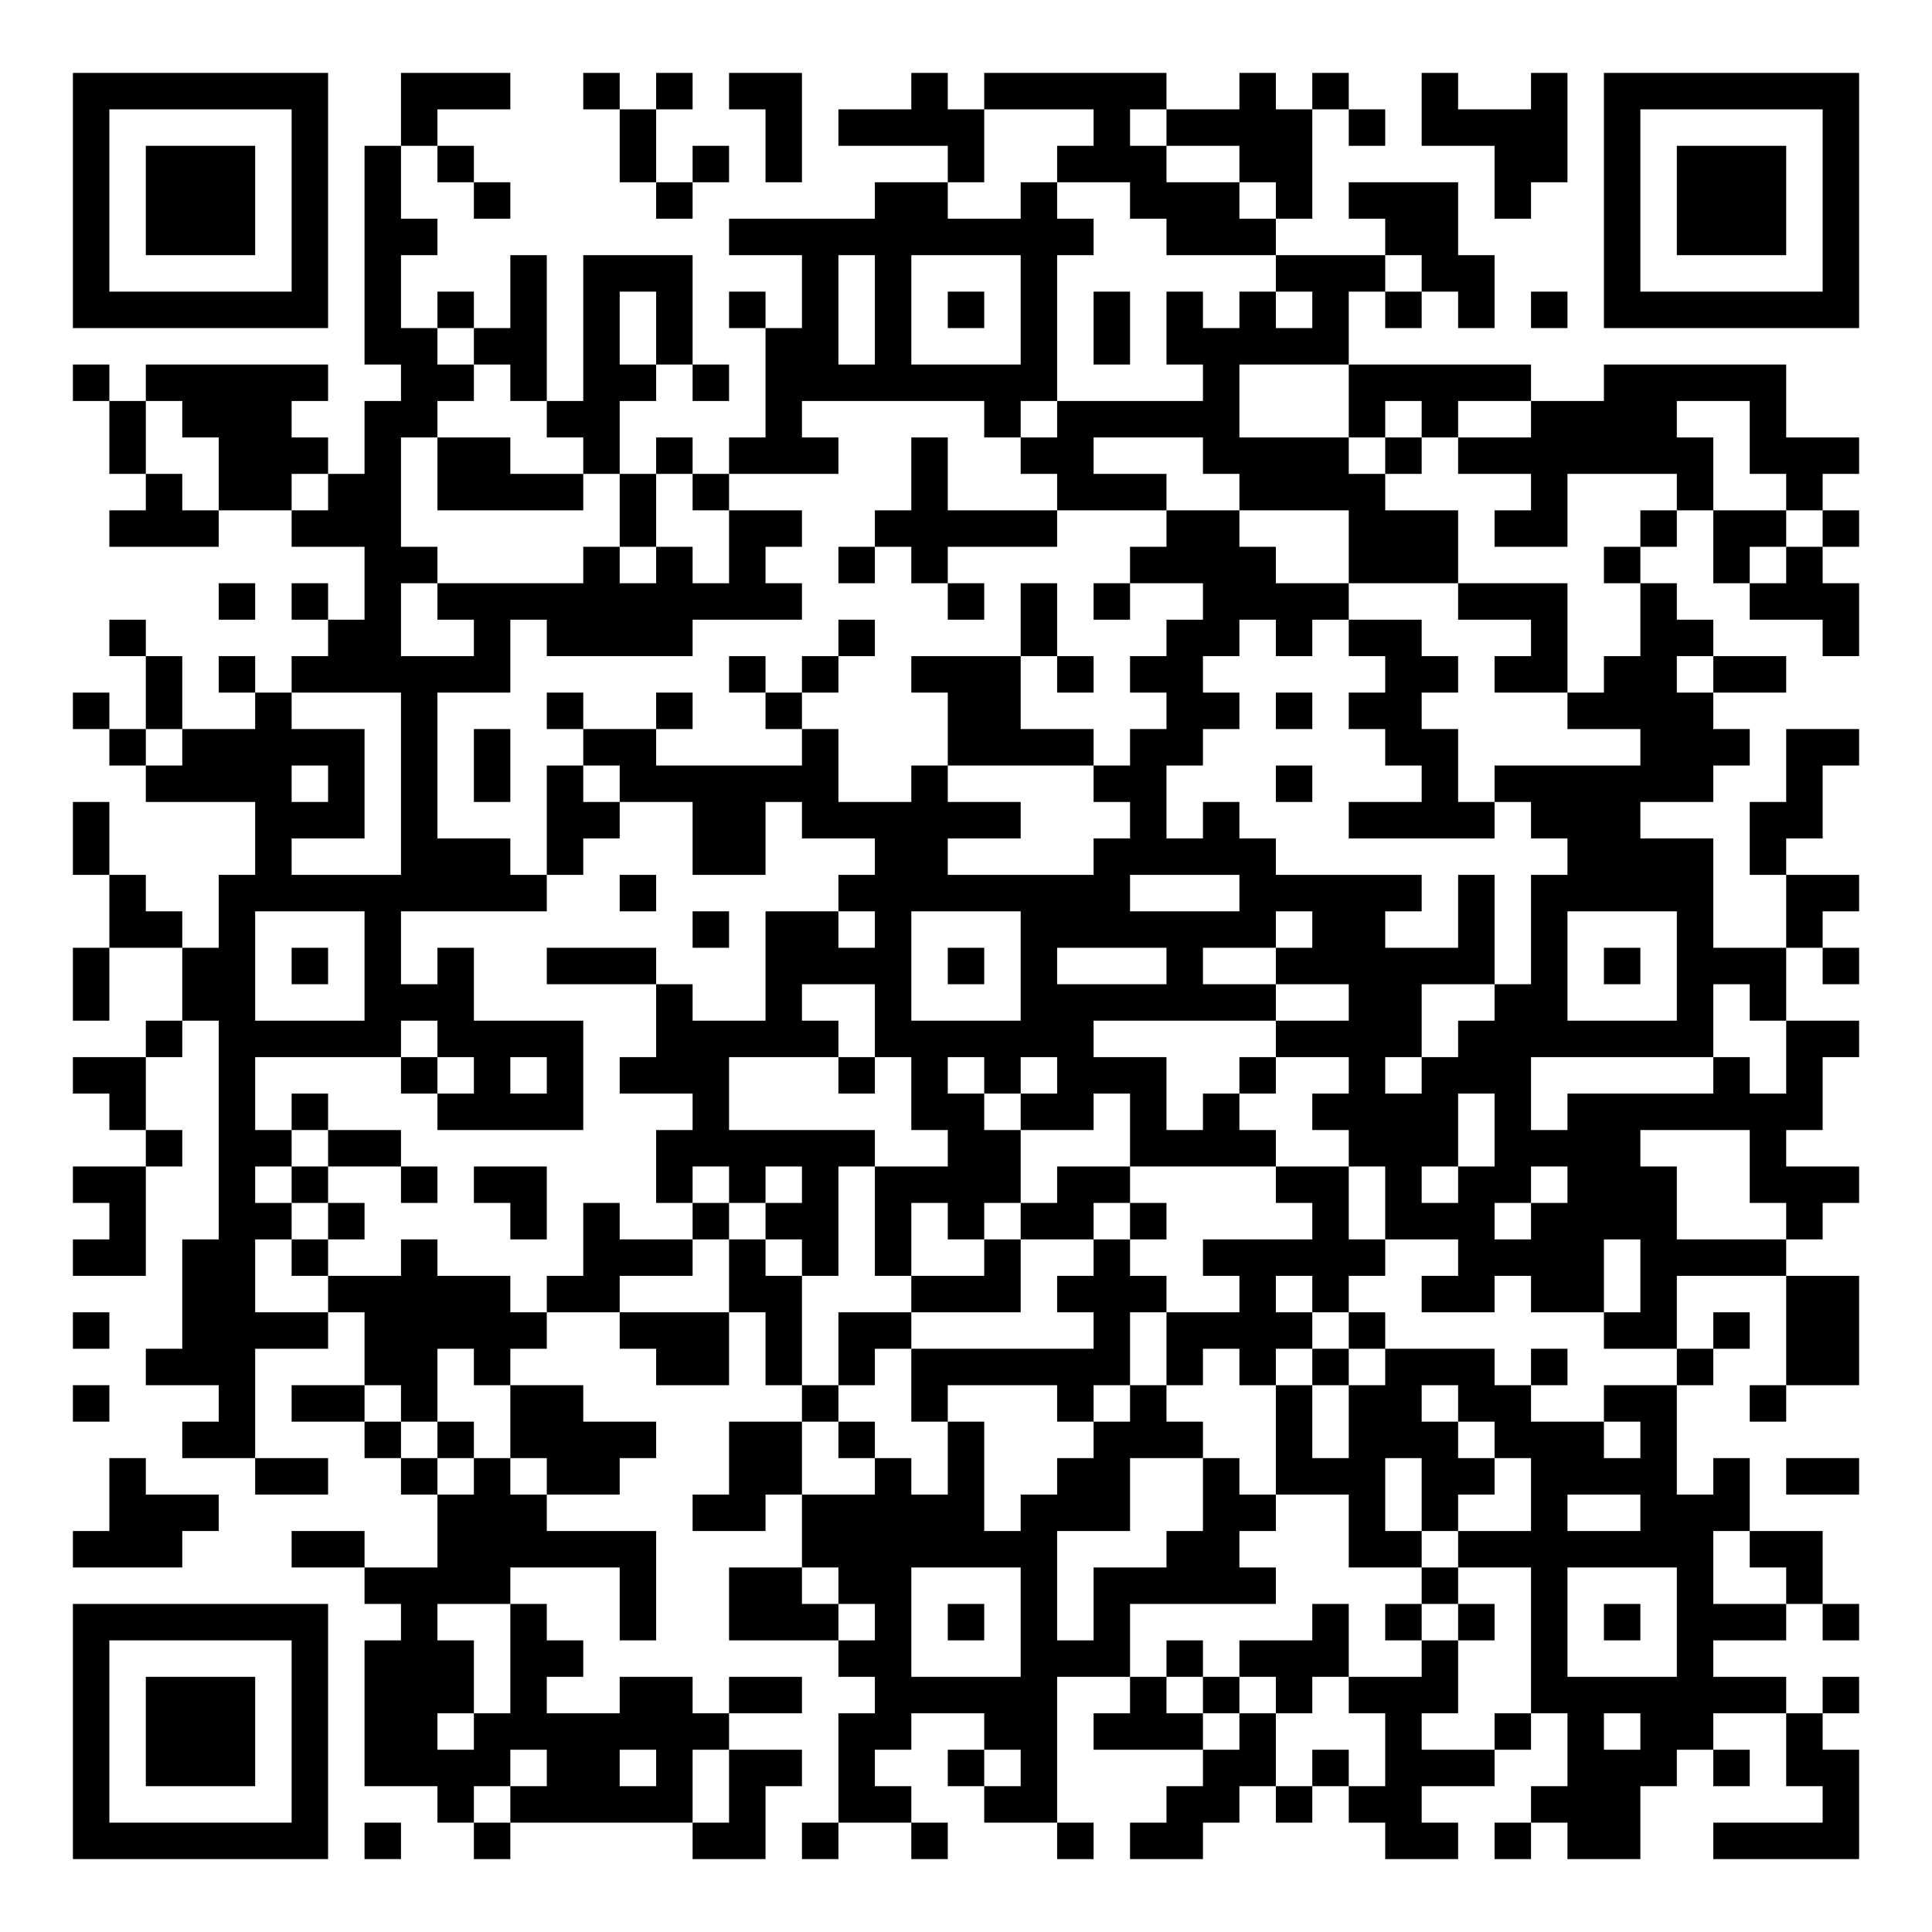
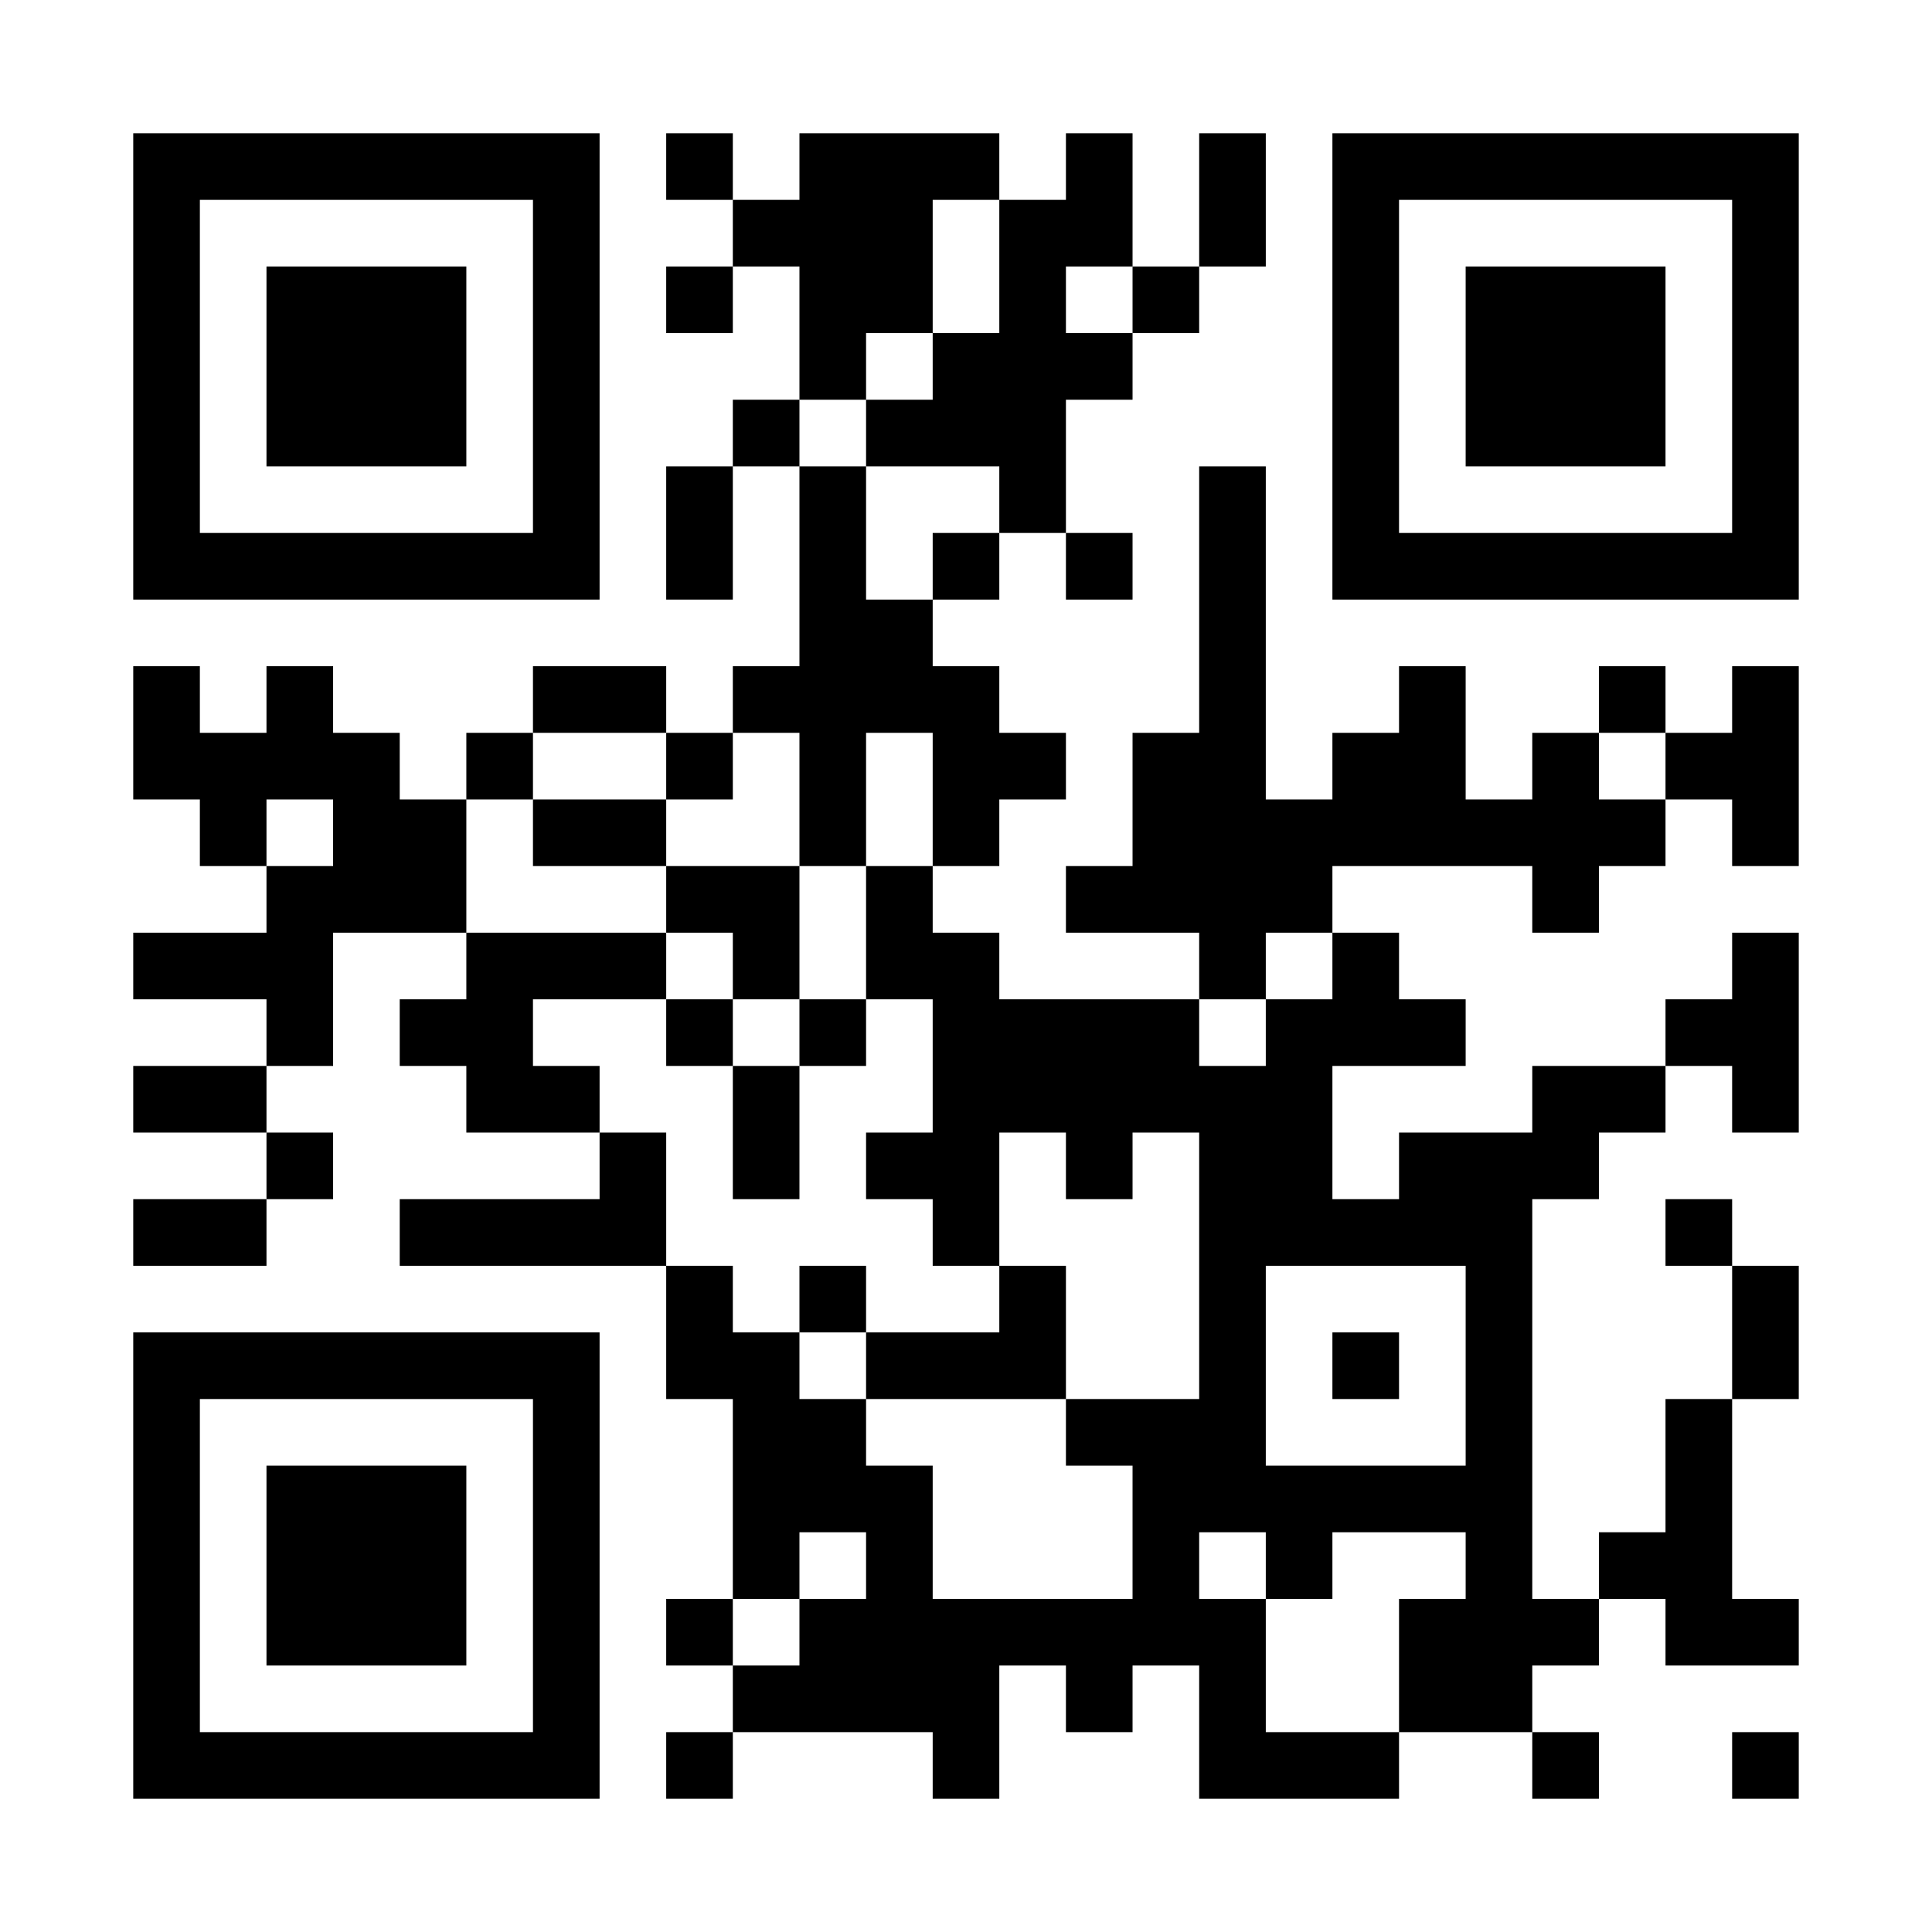
- <svg xmlns="http://www.w3.org/2000/svg" width="53mm" height="53mm" version="1.1" viewBox="0 0 53 53">
+ <svg xmlns="http://www.w3.org/2000/svg" width="29mm" height="29mm" version="1.1" viewBox="0 0 29 29">
  <rect fill="white" x="0" y="0" width="100%" height="100%" />
-   <path d="M2,2H3V3H2zM3,2H4V3H3zM4,2H5V3H4zM5,2H6V3H5zM6,2H7V3H6zM7,2H8V3H7zM8,2H9V3H8zM11,2H12V3H11zM12,2H13V3H12zM13,2H14V3H13zM16,2H17V3H16zM18,2H19V3H18zM20,2H21V3H20zM21,2H22V3H21zM25,2H26V3H25zM27,2H28V3H27zM28,2H29V3H28zM29,2H30V3H29zM30,2H31V3H30zM31,2H32V3H31zM34,2H35V3H34zM36,2H37V3H36zM39,2H40V3H39zM42,2H43V3H42zM44,2H45V3H44zM45,2H46V3H45zM46,2H47V3H46zM47,2H48V3H47zM48,2H49V3H48zM49,2H50V3H49zM50,2H51V3H50zM2,3H3V4H2zM8,3H9V4H8zM11,3H12V4H11zM17,3H18V4H17zM21,3H22V4H21zM23,3H24V4H23zM24,3H25V4H24zM25,3H26V4H25zM26,3H27V4H26zM30,3H31V4H30zM32,3H33V4H32zM33,3H34V4H33zM34,3H35V4H34zM35,3H36V4H35zM37,3H38V4H37zM39,3H40V4H39zM40,3H41V4H40zM41,3H42V4H41zM42,3H43V4H42zM44,3H45V4H44zM50,3H51V4H50zM2,4H3V5H2zM4,4H5V5H4zM5,4H6V5H5zM6,4H7V5H6zM8,4H9V5H8zM10,4H11V5H10zM12,4H13V5H12zM17,4H18V5H17zM19,4H20V5H19zM21,4H22V5H21zM26,4H27V5H26zM29,4H30V5H29zM30,4H31V5H30zM31,4H32V5H31zM34,4H35V5H34zM35,4H36V5H35zM41,4H42V5H41zM42,4H43V5H42zM44,4H45V5H44zM46,4H47V5H46zM47,4H48V5H47zM48,4H49V5H48zM50,4H51V5H50zM2,5H3V6H2zM4,5H5V6H4zM5,5H6V6H5zM6,5H7V6H6zM8,5H9V6H8zM10,5H11V6H10zM13,5H14V6H13zM18,5H19V6H18zM24,5H25V6H24zM25,5H26V6H25zM28,5H29V6H28zM31,5H32V6H31zM32,5H33V6H32zM33,5H34V6H33zM35,5H36V6H35zM37,5H38V6H37zM38,5H39V6H38zM39,5H40V6H39zM41,5H42V6H41zM44,5H45V6H44zM46,5H47V6H46zM47,5H48V6H47zM48,5H49V6H48zM50,5H51V6H50zM2,6H3V7H2zM4,6H5V7H4zM5,6H6V7H5zM6,6H7V7H6zM8,6H9V7H8zM10,6H11V7H10zM11,6H12V7H11zM20,6H21V7H20zM21,6H22V7H21zM22,6H23V7H22zM23,6H24V7H23zM24,6H25V7H24zM25,6H26V7H25zM26,6H27V7H26zM27,6H28V7H27zM28,6H29V7H28zM29,6H30V7H29zM32,6H33V7H32zM33,6H34V7H33zM34,6H35V7H34zM38,6H39V7H38zM39,6H40V7H39zM44,6H45V7H44zM46,6H47V7H46zM47,6H48V7H47zM48,6H49V7H48zM50,6H51V7H50zM2,7H3V8H2zM8,7H9V8H8zM10,7H11V8H10zM14,7H15V8H14zM16,7H17V8H16zM17,7H18V8H17zM18,7H19V8H18zM22,7H23V8H22zM24,7H25V8H24zM28,7H29V8H28zM35,7H36V8H35zM36,7H37V8H36zM37,7H38V8H37zM39,7H40V8H39zM40,7H41V8H40zM44,7H45V8H44zM50,7H51V8H50zM2,8H3V9H2zM3,8H4V9H3zM4,8H5V9H4zM5,8H6V9H5zM6,8H7V9H6zM7,8H8V9H7zM8,8H9V9H8zM10,8H11V9H10zM12,8H13V9H12zM14,8H15V9H14zM16,8H17V9H16zM18,8H19V9H18zM20,8H21V9H20zM22,8H23V9H22zM24,8H25V9H24zM26,8H27V9H26zM28,8H29V9H28zM30,8H31V9H30zM32,8H33V9H32zM34,8H35V9H34zM36,8H37V9H36zM38,8H39V9H38zM40,8H41V9H40zM42,8H43V9H42zM44,8H45V9H44zM45,8H46V9H45zM46,8H47V9H46zM47,8H48V9H47zM48,8H49V9H48zM49,8H50V9H49zM50,8H51V9H50zM10,9H11V10H10zM11,9H12V10H11zM13,9H14V10H13zM14,9H15V10H14zM16,9H17V10H16zM18,9H19V10H18zM21,9H22V10H21zM22,9H23V10H22zM24,9H25V10H24zM28,9H29V10H28zM30,9H31V10H30zM32,9H33V10H32zM33,9H34V10H33zM34,9H35V10H34zM35,9H36V10H35zM36,9H37V10H36zM2,10H3V11H2zM4,10H5V11H4zM5,10H6V11H5zM6,10H7V11H6zM7,10H8V11H7zM8,10H9V11H8zM11,10H12V11H11zM12,10H13V11H12zM14,10H15V11H14zM16,10H17V11H16zM17,10H18V11H17zM19,10H20V11H19zM21,10H22V11H21zM22,10H23V11H22zM23,10H24V11H23zM24,10H25V11H24zM25,10H26V11H25zM26,10H27V11H26zM27,10H28V11H27zM28,10H29V11H28zM33,10H34V11H33zM37,10H38V11H37zM38,10H39V11H38zM39,10H40V11H39zM40,10H41V11H40zM41,10H42V11H41zM44,10H45V11H44zM45,10H46V11H45zM46,10H47V11H46zM47,10H48V11H47zM48,10H49V11H48zM3,11H4V12H3zM5,11H6V12H5zM6,11H7V12H6zM7,11H8V12H7zM10,11H11V12H10zM11,11H12V12H11zM15,11H16V12H15zM16,11H17V12H16zM21,11H22V12H21zM27,11H28V12H27zM29,11H30V12H29zM30,11H31V12H30zM31,11H32V12H31zM32,11H33V12H32zM33,11H34V12H33zM37,11H38V12H37zM39,11H40V12H39zM42,11H43V12H42zM43,11H44V12H43zM44,11H45V12H44zM45,11H46V12H45zM48,11H49V12H48zM3,12H4V13H3zM6,12H7V13H6zM7,12H8V13H7zM8,12H9V13H8zM10,12H11V13H10zM12,12H13V13H12zM13,12H14V13H13zM16,12H17V13H16zM18,12H19V13H18zM20,12H21V13H20zM21,12H22V13H21zM22,12H23V13H22zM25,12H26V13H25zM28,12H29V13H28zM29,12H30V13H29zM33,12H34V13H33zM34,12H35V13H34zM35,12H36V13H35zM36,12H37V13H36zM38,12H39V13H38zM40,12H41V13H40zM41,12H42V13H41zM42,12H43V13H42zM43,12H44V13H43zM44,12H45V13H44zM45,12H46V13H45zM46,12H47V13H46zM48,12H49V13H48zM49,12H50V13H49zM50,12H51V13H50zM4,13H5V14H4zM6,13H7V14H6zM7,13H8V14H7zM9,13H10V14H9zM10,13H11V14H10zM12,13H13V14H12zM13,13H14V14H13zM14,13H15V14H14zM15,13H16V14H15zM17,13H18V14H17zM19,13H20V14H19zM25,13H26V14H25zM29,13H30V14H29zM30,13H31V14H30zM31,13H32V14H31zM34,13H35V14H34zM35,13H36V14H35zM36,13H37V14H36zM37,13H38V14H37zM42,13H43V14H42zM46,13H47V14H46zM49,13H50V14H49zM3,14H4V15H3zM4,14H5V15H4zM5,14H6V15H5zM8,14H9V15H8zM9,14H10V15H9zM10,14H11V15H10zM17,14H18V15H17zM20,14H21V15H20zM21,14H22V15H21zM24,14H25V15H24zM25,14H26V15H25zM26,14H27V15H26zM27,14H28V15H27zM28,14H29V15H28zM32,14H33V15H32zM33,14H34V15H33zM37,14H38V15H37zM38,14H39V15H38zM39,14H40V15H39zM41,14H42V15H41zM42,14H43V15H42zM45,14H46V15H45zM47,14H48V15H47zM48,14H49V15H48zM50,14H51V15H50zM10,15H11V16H10zM11,15H12V16H11zM16,15H17V16H16zM18,15H19V16H18zM20,15H21V16H20zM23,15H24V16H23zM25,15H26V16H25zM31,15H32V16H31zM32,15H33V16H32zM33,15H34V16H33zM34,15H35V16H34zM37,15H38V16H37zM38,15H39V16H38zM39,15H40V16H39zM44,15H45V16H44zM47,15H48V16H47zM49,15H50V16H49zM6,16H7V17H6zM8,16H9V17H8zM10,16H11V17H10zM12,16H13V17H12zM13,16H14V17H13zM14,16H15V17H14zM15,16H16V17H15zM16,16H17V17H16zM17,16H18V17H17zM18,16H19V17H18zM19,16H20V17H19zM20,16H21V17H20zM21,16H22V17H21zM26,16H27V17H26zM28,16H29V17H28zM30,16H31V17H30zM33,16H34V17H33zM34,16H35V17H34zM35,16H36V17H35zM36,16H37V17H36zM40,16H41V17H40zM41,16H42V17H41zM42,16H43V17H42zM45,16H46V17H45zM48,16H49V17H48zM49,16H50V17H49zM50,16H51V17H50zM3,17H4V18H3zM9,17H10V18H9zM10,17H11V18H10zM13,17H14V18H13zM15,17H16V18H15zM16,17H17V18H16zM17,17H18V18H17zM18,17H19V18H18zM23,17H24V18H23zM28,17H29V18H28zM32,17H33V18H32zM33,17H34V18H33zM35,17H36V18H35zM37,17H38V18H37zM38,17H39V18H38zM42,17H43V18H42zM45,17H46V18H45zM46,17H47V18H46zM50,17H51V18H50zM4,18H5V19H4zM6,18H7V19H6zM8,18H9V19H8zM9,18H10V19H9zM10,18H11V19H10zM11,18H12V19H11zM12,18H13V19H12zM13,18H14V19H13zM20,18H21V19H20zM22,18H23V19H22zM25,18H26V19H25zM26,18H27V19H26zM27,18H28V19H27zM29,18H30V19H29zM31,18H32V19H31zM32,18H33V19H32zM38,18H39V19H38zM39,18H40V19H39zM41,18H42V19H41zM42,18H43V19H42zM44,18H45V19H44zM45,18H46V19H45zM47,18H48V19H47zM48,18H49V19H48zM2,19H3V20H2zM4,19H5V20H4zM7,19H8V20H7zM11,19H12V20H11zM15,19H16V20H15zM18,19H19V20H18zM21,19H22V20H21zM26,19H27V20H26zM27,19H28V20H27zM32,19H33V20H32zM33,19H34V20H33zM35,19H36V20H35zM37,19H38V20H37zM38,19H39V20H38zM43,19H44V20H43zM44,19H45V20H44zM45,19H46V20H45zM46,19H47V20H46zM3,20H4V21H3zM5,20H6V21H5zM6,20H7V21H6zM7,20H8V21H7zM8,20H9V21H8zM9,20H10V21H9zM11,20H12V21H11zM13,20H14V21H13zM16,20H17V21H16zM17,20H18V21H17zM22,20H23V21H22zM26,20H27V21H26zM27,20H28V21H27zM28,20H29V21H28zM29,20H30V21H29zM31,20H32V21H31zM32,20H33V21H32zM38,20H39V21H38zM39,20H40V21H39zM45,20H46V21H45zM46,20H47V21H46zM47,20H48V21H47zM49,20H50V21H49zM50,20H51V21H50zM4,21H5V22H4zM5,21H6V22H5zM6,21H7V22H6zM7,21H8V22H7zM9,21H10V22H9zM11,21H12V22H11zM13,21H14V22H13zM15,21H16V22H15zM17,21H18V22H17zM18,21H19V22H18zM19,21H20V22H19zM20,21H21V22H20zM21,21H22V22H21zM22,21H23V22H22zM25,21H26V22H25zM30,21H31V22H30zM31,21H32V22H31zM35,21H36V22H35zM39,21H40V22H39zM41,21H42V22H41zM42,21H43V22H42zM43,21H44V22H43zM44,21H45V22H44zM45,21H46V22H45zM46,21H47V22H46zM49,21H50V22H49zM2,22H3V23H2zM7,22H8V23H7zM8,22H9V23H8zM9,22H10V23H9zM11,22H12V23H11zM15,22H16V23H15zM16,22H17V23H16zM19,22H20V23H19zM20,22H21V23H20zM22,22H23V23H22zM23,22H24V23H23zM24,22H25V23H24zM25,22H26V23H25zM26,22H27V23H26zM27,22H28V23H27zM31,22H32V23H31zM33,22H34V23H33zM37,22H38V23H37zM38,22H39V23H38zM39,22H40V23H39zM40,22H41V23H40zM42,22H43V23H42zM43,22H44V23H43zM44,22H45V23H44zM48,22H49V23H48zM49,22H50V23H49zM2,23H3V24H2zM7,23H8V24H7zM11,23H12V24H11zM12,23H13V24H12zM13,23H14V24H13zM15,23H16V24H15zM19,23H20V24H19zM20,23H21V24H20zM24,23H25V24H24zM25,23H26V24H25zM30,23H31V24H30zM31,23H32V24H31zM32,23H33V24H32zM33,23H34V24H33zM34,23H35V24H34zM43,23H44V24H43zM44,23H45V24H44zM45,23H46V24H45zM46,23H47V24H46zM48,23H49V24H48zM3,24H4V25H3zM6,24H7V25H6zM7,24H8V25H7zM8,24H9V25H8zM9,24H10V25H9zM10,24H11V25H10zM11,24H12V25H11zM12,24H13V25H12zM13,24H14V25H13zM14,24H15V25H14zM17,24H18V25H17zM23,24H24V25H23zM24,24H25V25H24zM25,24H26V25H25zM26,24H27V25H26zM27,24H28V25H27zM28,24H29V25H28zM29,24H30V25H29zM30,24H31V25H30zM34,24H35V25H34zM35,24H36V25H35zM36,24H37V25H36zM37,24H38V25H37zM38,24H39V25H38zM40,24H41V25H40zM42,24H43V25H42zM43,24H44V25H43zM44,24H45V25H44zM45,24H46V25H45zM46,24H47V25H46zM49,24H50V25H49zM50,24H51V25H50zM3,25H4V26H3zM4,25H5V26H4zM6,25H7V26H6zM10,25H11V26H10zM19,25H20V26H19zM21,25H22V26H21zM22,25H23V26H22zM24,25H25V26H24zM28,25H29V26H28zM29,25H30V26H29zM30,25H31V26H30zM31,25H32V26H31zM32,25H33V26H32zM33,25H34V26H33zM34,25H35V26H34zM36,25H37V26H36zM37,25H38V26H37zM40,25H41V26H40zM42,25H43V26H42zM46,25H47V26H46zM49,25H50V26H49zM2,26H3V27H2zM5,26H6V27H5zM6,26H7V27H6zM8,26H9V27H8zM10,26H11V27H10zM12,26H13V27H12zM15,26H16V27H15zM16,26H17V27H16zM17,26H18V27H17zM21,26H22V27H21zM22,26H23V27H22zM23,26H24V27H23zM24,26H25V27H24zM26,26H27V27H26zM28,26H29V27H28zM32,26H33V27H32zM35,26H36V27H35zM36,26H37V27H36zM37,26H38V27H37zM38,26H39V27H38zM39,26H40V27H39zM40,26H41V27H40zM42,26H43V27H42zM44,26H45V27H44zM46,26H47V27H46zM47,26H48V27H47zM48,26H49V27H48zM50,26H51V27H50zM2,27H3V28H2zM5,27H6V28H5zM6,27H7V28H6zM10,27H11V28H10zM11,27H12V28H11zM12,27H13V28H12zM18,27H19V28H18zM21,27H22V28H21zM24,27H25V28H24zM28,27H29V28H28zM29,27H30V28H29zM30,27H31V28H30zM31,27H32V28H31zM32,27H33V28H32zM33,27H34V28H33zM34,27H35V28H34zM37,27H38V28H37zM38,27H39V28H38zM41,27H42V28H41zM42,27H43V28H42zM46,27H47V28H46zM48,27H49V28H48zM4,28H5V29H4zM6,28H7V29H6zM7,28H8V29H7zM8,28H9V29H8zM9,28H10V29H9zM10,28H11V29H10zM12,28H13V29H12zM13,28H14V29H13zM14,28H15V29H14zM15,28H16V29H15zM18,28H19V29H18zM19,28H20V29H19zM20,28H21V29H20zM21,28H22V29H21zM22,28H23V29H22zM24,28H25V29H24zM25,28H26V29H25zM26,28H27V29H26zM27,28H28V29H27zM28,28H29V29H28zM29,28H30V29H29zM35,28H36V29H35zM36,28H37V29H36zM37,28H38V29H37zM38,28H39V29H38zM40,28H41V29H40zM41,28H42V29H41zM42,28H43V29H42zM43,28H44V29H43zM44,28H45V29H44zM45,28H46V29H45zM46,28H47V29H46zM49,28H50V29H49zM50,28H51V29H50zM2,29H3V30H2zM3,29H4V30H3zM6,29H7V30H6zM11,29H12V30H11zM13,29H14V30H13zM15,29H16V30H15zM17,29H18V30H17zM18,29H19V30H18zM19,29H20V30H19zM23,29H24V30H23zM25,29H26V30H25zM27,29H28V30H27zM29,29H30V30H29zM30,29H31V30H30zM31,29H32V30H31zM34,29H35V30H34zM37,29H38V30H37zM39,29H40V30H39zM40,29H41V30H40zM41,29H42V30H41zM47,29H48V30H47zM49,29H50V30H49zM3,30H4V31H3zM6,30H7V31H6zM8,30H9V31H8zM12,30H13V31H12zM13,30H14V31H13zM14,30H15V31H14zM15,30H16V31H15zM19,30H20V31H19zM25,30H26V31H25zM26,30H27V31H26zM28,30H29V31H28zM29,30H30V31H29zM31,30H32V31H31zM33,30H34V31H33zM36,30H37V31H36zM37,30H38V31H37zM38,30H39V31H38zM39,30H40V31H39zM41,30H42V31H41zM43,30H44V31H43zM44,30H45V31H44zM45,30H46V31H45zM46,30H47V31H46zM47,30H48V31H47zM48,30H49V31H48zM49,30H50V31H49zM4,31H5V32H4zM6,31H7V32H6zM7,31H8V32H7zM9,31H10V32H9zM10,31H11V32H10zM18,31H19V32H18zM19,31H20V32H19zM20,31H21V32H20zM21,31H22V32H21zM22,31H23V32H22zM23,31H24V32H23zM26,31H27V32H26zM27,31H28V32H27zM31,31H32V32H31zM32,31H33V32H32zM33,31H34V32H33zM34,31H35V32H34zM37,31H38V32H37zM38,31H39V32H38zM39,31H40V32H39zM41,31H42V32H41zM42,31H43V32H42zM43,31H44V32H43zM44,31H45V32H44zM48,31H49V32H48zM2,32H3V33H2zM3,32H4V33H3zM6,32H7V33H6zM8,32H9V33H8zM11,32H12V33H11zM13,32H14V33H13zM14,32H15V33H14zM18,32H19V33H18zM20,32H21V33H20zM22,32H23V33H22zM24,32H25V33H24zM25,32H26V33H25zM26,32H27V33H26zM27,32H28V33H27zM29,32H30V33H29zM30,32H31V33H30zM35,32H36V33H35zM36,32H37V33H36zM38,32H39V33H38zM40,32H41V33H40zM41,32H42V33H41zM43,32H44V33H43zM44,32H45V33H44zM45,32H46V33H45zM48,32H49V33H48zM49,32H50V33H49zM50,32H51V33H50zM3,33H4V34H3zM6,33H7V34H6zM7,33H8V34H7zM9,33H10V34H9zM14,33H15V34H14zM16,33H17V34H16zM19,33H20V34H19zM21,33H22V34H21zM22,33H23V34H22zM24,33H25V34H24zM26,33H27V34H26zM28,33H29V34H28zM29,33H30V34H29zM31,33H32V34H31zM36,33H37V34H36zM38,33H39V34H38zM39,33H40V34H39zM40,33H41V34H40zM42,33H43V34H42zM43,33H44V34H43zM44,33H45V34H44zM45,33H46V34H45zM49,33H50V34H49zM2,34H3V35H2zM3,34H4V35H3zM5,34H6V35H5zM6,34H7V35H6zM8,34H9V35H8zM11,34H12V35H11zM16,34H17V35H16zM17,34H18V35H17zM18,34H19V35H18zM20,34H21V35H20zM22,34H23V35H22zM24,34H25V35H24zM27,34H28V35H27zM30,34H31V35H30zM33,34H34V35H33zM34,34H35V35H34zM35,34H36V35H35zM36,34H37V35H36zM37,34H38V35H37zM40,34H41V35H40zM41,34H42V35H41zM42,34H43V35H42zM43,34H44V35H43zM45,34H46V35H45zM46,34H47V35H46zM47,34H48V35H47zM48,34H49V35H48zM5,35H6V36H5zM6,35H7V36H6zM9,35H10V36H9zM10,35H11V36H10zM11,35H12V36H11zM12,35H13V36H12zM13,35H14V36H13zM15,35H16V36H15zM16,35H17V36H16zM20,35H21V36H20zM21,35H22V36H21zM25,35H26V36H25zM26,35H27V36H26zM27,35H28V36H27zM29,35H30V36H29zM30,35H31V36H30zM31,35H32V36H31zM34,35H35V36H34zM36,35H37V36H36zM39,35H40V36H39zM40,35H41V36H40zM42,35H43V36H42zM43,35H44V36H43zM45,35H46V36H45zM49,35H50V36H49zM50,35H51V36H50zM2,36H3V37H2zM5,36H6V37H5zM6,36H7V37H6zM7,36H8V37H7zM8,36H9V37H8zM10,36H11V37H10zM11,36H12V37H11zM12,36H13V37H12zM13,36H14V37H13zM14,36H15V37H14zM17,36H18V37H17zM18,36H19V37H18zM19,36H20V37H19zM21,36H22V37H21zM23,36H24V37H23zM24,36H25V37H24zM30,36H31V37H30zM32,36H33V37H32zM33,36H34V37H33zM34,36H35V37H34zM35,36H36V37H35zM37,36H38V37H37zM44,36H45V37H44zM45,36H46V37H45zM47,36H48V37H47zM49,36H50V37H49zM50,36H51V37H50zM4,37H5V38H4zM5,37H6V38H5zM6,37H7V38H6zM10,37H11V38H10zM11,37H12V38H11zM13,37H14V38H13zM18,37H19V38H18zM19,37H20V38H19zM21,37H22V38H21zM23,37H24V38H23zM25,37H26V38H25zM26,37H27V38H26zM27,37H28V38H27zM28,37H29V38H28zM29,37H30V38H29zM30,37H31V38H30zM32,37H33V38H32zM34,37H35V38H34zM36,37H37V38H36zM38,37H39V38H38zM39,37H40V38H39zM40,37H41V38H40zM42,37H43V38H42zM46,37H47V38H46zM49,37H50V38H49zM50,37H51V38H50zM2,38H3V39H2zM6,38H7V39H6zM8,38H9V39H8zM9,38H10V39H9zM11,38H12V39H11zM14,38H15V39H14zM15,38H16V39H15zM22,38H23V39H22zM25,38H26V39H25zM29,38H30V39H29zM31,38H32V39H31zM35,38H36V39H35zM37,38H38V39H37zM38,38H39V39H38zM40,38H41V39H40zM41,38H42V39H41zM44,38H45V39H44zM45,38H46V39H45zM48,38H49V39H48zM5,39H6V40H5zM6,39H7V40H6zM10,39H11V40H10zM12,39H13V40H12zM14,39H15V40H14zM15,39H16V40H15zM16,39H17V40H16zM17,39H18V40H17zM20,39H21V40H20zM21,39H22V40H21zM23,39H24V40H23zM26,39H27V40H26zM30,39H31V40H30zM31,39H32V40H31zM32,39H33V40H32zM35,39H36V40H35zM37,39H38V40H37zM38,39H39V40H38zM39,39H40V40H39zM41,39H42V40H41zM42,39H43V40H42zM43,39H44V40H43zM45,39H46V40H45zM3,40H4V41H3zM7,40H8V41H7zM8,40H9V41H8zM11,40H12V41H11zM13,40H14V41H13zM15,40H16V41H15zM16,40H17V41H16zM20,40H21V41H20zM21,40H22V41H21zM24,40H25V41H24zM26,40H27V41H26zM29,40H30V41H29zM30,40H31V41H30zM33,40H34V41H33zM35,40H36V41H35zM36,40H37V41H36zM37,40H38V41H37zM39,40H40V41H39zM40,40H41V41H40zM42,40H43V41H42zM43,40H44V41H43zM44,40H45V41H44zM45,40H46V41H45zM47,40H48V41H47zM49,40H50V41H49zM50,40H51V41H50zM3,41H4V42H3zM4,41H5V42H4zM5,41H6V42H5zM12,41H13V42H12zM13,41H14V42H13zM14,41H15V42H14zM19,41H20V42H19zM20,41H21V42H20zM22,41H23V42H22zM23,41H24V42H23zM24,41H25V42H24zM25,41H26V42H25zM26,41H27V42H26zM28,41H29V42H28zM29,41H30V42H29zM30,41H31V42H30zM33,41H34V42H33zM34,41H35V42H34zM37,41H38V42H37zM39,41H40V42H39zM42,41H43V42H42zM45,41H46V42H45zM46,41H47V42H46zM47,41H48V42H47zM2,42H3V43H2zM3,42H4V43H3zM4,42H5V43H4zM8,42H9V43H8zM9,42H10V43H9zM12,42H13V43H12zM13,42H14V43H13zM14,42H15V43H14zM15,42H16V43H15zM16,42H17V43H16zM17,42H18V43H17zM22,42H23V43H22zM23,42H24V43H23zM24,42H25V43H24zM25,42H26V43H25zM26,42H27V43H26zM27,42H28V43H27zM28,42H29V43H28zM32,42H33V43H32zM33,42H34V43H33zM37,42H38V43H37zM38,42H39V43H38zM40,42H41V43H40zM41,42H42V43H41zM42,42H43V43H42zM43,42H44V43H43zM44,42H45V43H44zM45,42H46V43H45zM46,42H47V43H46zM48,42H49V43H48zM49,42H50V43H49zM10,43H11V44H10zM11,43H12V44H11zM12,43H13V44H12zM13,43H14V44H13zM17,43H18V44H17zM20,43H21V44H20zM21,43H22V44H21zM23,43H24V44H23zM24,43H25V44H24zM28,43H29V44H28zM30,43H31V44H30zM31,43H32V44H31zM32,43H33V44H32zM33,43H34V44H33zM34,43H35V44H34zM39,43H40V44H39zM42,43H43V44H42zM46,43H47V44H46zM49,43H50V44H49zM2,44H3V45H2zM3,44H4V45H3zM4,44H5V45H4zM5,44H6V45H5zM6,44H7V45H6zM7,44H8V45H7zM8,44H9V45H8zM11,44H12V45H11zM14,44H15V45H14zM17,44H18V45H17zM20,44H21V45H20zM21,44H22V45H21zM22,44H23V45H22zM24,44H25V45H24zM26,44H27V45H26zM28,44H29V45H28zM30,44H31V45H30zM36,44H37V45H36zM38,44H39V45H38zM40,44H41V45H40zM42,44H43V45H42zM44,44H45V45H44zM46,44H47V45H46zM47,44H48V45H47zM48,44H49V45H48zM50,44H51V45H50zM2,45H3V46H2zM8,45H9V46H8zM10,45H11V46H10zM11,45H12V46H11zM12,45H13V46H12zM14,45H15V46H14zM15,45H16V46H15zM23,45H24V46H23zM24,45H25V46H24zM28,45H29V46H28zM29,45H30V46H29zM30,45H31V46H30zM32,45H33V46H32zM34,45H35V46H34zM35,45H36V46H35zM36,45H37V46H36zM39,45H40V46H39zM42,45H43V46H42zM46,45H47V46H46zM2,46H3V47H2zM4,46H5V47H4zM5,46H6V47H5zM6,46H7V47H6zM8,46H9V47H8zM10,46H11V47H10zM11,46H12V47H11zM12,46H13V47H12zM14,46H15V47H14zM17,46H18V47H17zM18,46H19V47H18zM20,46H21V47H20zM21,46H22V47H21zM24,46H25V47H24zM25,46H26V47H25zM26,46H27V47H26zM27,46H28V47H27zM28,46H29V47H28zM31,46H32V47H31zM33,46H34V47H33zM35,46H36V47H35zM37,46H38V47H37zM38,46H39V47H38zM39,46H40V47H39zM42,46H43V47H42zM43,46H44V47H43zM44,46H45V47H44zM45,46H46V47H45zM46,46H47V47H46zM47,46H48V47H47zM48,46H49V47H48zM50,46H51V47H50zM2,47H3V48H2zM4,47H5V48H4zM5,47H6V48H5zM6,47H7V48H6zM8,47H9V48H8zM10,47H11V48H10zM11,47H12V48H11zM13,47H14V48H13zM14,47H15V48H14zM15,47H16V48H15zM16,47H17V48H16zM17,47H18V48H17zM18,47H19V48H18zM19,47H20V48H19zM23,47H24V48H23zM24,47H25V48H24zM27,47H28V48H27zM28,47H29V48H28zM30,47H31V48H30zM31,47H32V48H31zM32,47H33V48H32zM34,47H35V48H34zM38,47H39V48H38zM41,47H42V48H41zM43,47H44V48H43zM45,47H46V48H45zM46,47H47V48H46zM49,47H50V48H49zM2,48H3V49H2zM4,48H5V49H4zM5,48H6V49H5zM6,48H7V49H6zM8,48H9V49H8zM10,48H11V49H10zM11,48H12V49H11zM12,48H13V49H12zM13,48H14V49H13zM15,48H16V49H15zM16,48H17V49H16zM18,48H19V49H18zM20,48H21V49H20zM21,48H22V49H21zM23,48H24V49H23zM26,48H27V49H26zM28,48H29V49H28zM33,48H34V49H33zM34,48H35V49H34zM36,48H37V49H36zM38,48H39V49H38zM39,48H40V49H39zM40,48H41V49H40zM43,48H44V49H43zM44,48H45V49H44zM45,48H46V49H45zM47,48H48V49H47zM49,48H50V49H49zM50,48H51V49H50zM2,49H3V50H2zM8,49H9V50H8zM12,49H13V50H12zM14,49H15V50H14zM15,49H16V50H15zM16,49H17V50H16zM17,49H18V50H17zM18,49H19V50H18zM20,49H21V50H20zM23,49H24V50H23zM24,49H25V50H24zM27,49H28V50H27zM28,49H29V50H28zM32,49H33V50H32zM33,49H34V50H33zM35,49H36V50H35zM37,49H38V50H37zM38,49H39V50H38zM42,49H43V50H42zM43,49H44V50H43zM44,49H45V50H44zM50,49H51V50H50zM2,50H3V51H2zM3,50H4V51H3zM4,50H5V51H4zM5,50H6V51H5zM6,50H7V51H6zM7,50H8V51H7zM8,50H9V51H8zM10,50H11V51H10zM13,50H14V51H13zM19,50H20V51H19zM20,50H21V51H20zM22,50H23V51H22zM25,50H26V51H25zM29,50H30V51H29zM31,50H32V51H31zM32,50H33V51H32zM38,50H39V51H38zM39,50H40V51H39zM41,50H42V51H41zM43,50H44V51H43zM44,50H45V51H44zM47,50H48V51H47zM48,50H49V51H48zM49,50H50V51H49zM50,50H51V51H50z" id="qr-path" fill="#000000" fill-opacity="1" fill-rule="nonzero" stroke="none" />
+   <path d="M2,2H3V3H2zM3,2H4V3H3zM4,2H5V3H4zM5,2H6V3H5zM6,2H7V3H6zM7,2H8V3H7zM8,2H9V3H8zM10,2H11V3H10zM12,2H13V3H12zM13,2H14V3H13zM14,2H15V3H14zM16,2H17V3H16zM18,2H19V3H18zM20,2H21V3H20zM21,2H22V3H21zM22,2H23V3H22zM23,2H24V3H23zM24,2H25V3H24zM25,2H26V3H25zM26,2H27V3H26zM2,3H3V4H2zM8,3H9V4H8zM11,3H12V4H11zM12,3H13V4H12zM13,3H14V4H13zM15,3H16V4H15zM16,3H17V4H16zM18,3H19V4H18zM20,3H21V4H20zM26,3H27V4H26zM2,4H3V5H2zM4,4H5V5H4zM5,4H6V5H5zM6,4H7V5H6zM8,4H9V5H8zM10,4H11V5H10zM12,4H13V5H12zM13,4H14V5H13zM15,4H16V5H15zM17,4H18V5H17zM20,4H21V5H20zM22,4H23V5H22zM23,4H24V5H23zM24,4H25V5H24zM26,4H27V5H26zM2,5H3V6H2zM4,5H5V6H4zM5,5H6V6H5zM6,5H7V6H6zM8,5H9V6H8zM12,5H13V6H12zM14,5H15V6H14zM15,5H16V6H15zM16,5H17V6H16zM20,5H21V6H20zM22,5H23V6H22zM23,5H24V6H23zM24,5H25V6H24zM26,5H27V6H26zM2,6H3V7H2zM4,6H5V7H4zM5,6H6V7H5zM6,6H7V7H6zM8,6H9V7H8zM11,6H12V7H11zM13,6H14V7H13zM14,6H15V7H14zM15,6H16V7H15zM20,6H21V7H20zM22,6H23V7H22zM23,6H24V7H23zM24,6H25V7H24zM26,6H27V7H26zM2,7H3V8H2zM8,7H9V8H8zM10,7H11V8H10zM12,7H13V8H12zM15,7H16V8H15zM18,7H19V8H18zM20,7H21V8H20zM26,7H27V8H26zM2,8H3V9H2zM3,8H4V9H3zM4,8H5V9H4zM5,8H6V9H5zM6,8H7V9H6zM7,8H8V9H7zM8,8H9V9H8zM10,8H11V9H10zM12,8H13V9H12zM14,8H15V9H14zM16,8H17V9H16zM18,8H19V9H18zM20,8H21V9H20zM21,8H22V9H21zM22,8H23V9H22zM23,8H24V9H23zM24,8H25V9H24zM25,8H26V9H25zM26,8H27V9H26zM12,9H13V10H12zM13,9H14V10H13zM18,9H19V10H18zM2,10H3V11H2zM4,10H5V11H4zM8,10H9V11H8zM9,10H10V11H9zM11,10H12V11H11zM12,10H13V11H12zM13,10H14V11H13zM14,10H15V11H14zM18,10H19V11H18zM21,10H22V11H21zM24,10H25V11H24zM26,10H27V11H26zM2,11H3V12H2zM3,11H4V12H3zM4,11H5V12H4zM5,11H6V12H5zM7,11H8V12H7zM10,11H11V12H10zM12,11H13V12H12zM14,11H15V12H14zM15,11H16V12H15zM17,11H18V12H17zM18,11H19V12H18zM20,11H21V12H20zM21,11H22V12H21zM23,11H24V12H23zM25,11H26V12H25zM26,11H27V12H26zM3,12H4V13H3zM5,12H6V13H5zM6,12H7V13H6zM8,12H9V13H8zM9,12H10V13H9zM12,12H13V13H12zM14,12H15V13H14zM17,12H18V13H17zM18,12H19V13H18zM19,12H20V13H19zM20,12H21V13H20zM21,12H22V13H21zM22,12H23V13H22zM23,12H24V13H23zM24,12H25V13H24zM26,12H27V13H26zM4,13H5V14H4zM5,13H6V14H5zM6,13H7V14H6zM10,13H11V14H10zM11,13H12V14H11zM13,13H14V14H13zM16,13H17V14H16zM17,13H18V14H17zM18,13H19V14H18zM19,13H20V14H19zM23,13H24V14H23zM2,14H3V15H2zM3,14H4V15H3zM4,14H5V15H4zM7,14H8V15H7zM8,14H9V15H8zM9,14H10V15H9zM11,14H12V15H11zM13,14H14V15H13zM14,14H15V15H14zM18,14H19V15H18zM20,14H21V15H20zM26,14H27V15H26zM4,15H5V16H4zM6,15H7V16H6zM7,15H8V16H7zM10,15H11V16H10zM12,15H13V16H12zM14,15H15V16H14zM15,15H16V16H15zM16,15H17V16H16zM17,15H18V16H17zM19,15H20V16H19zM20,15H21V16H20zM21,15H22V16H21zM25,15H26V16H25zM26,15H27V16H26zM2,16H3V17H2zM3,16H4V17H3zM7,16H8V17H7zM8,16H9V17H8zM11,16H12V17H11zM14,16H15V17H14zM15,16H16V17H15zM16,16H17V17H16zM17,16H18V17H17zM18,16H19V17H18zM19,16H20V17H19zM23,16H24V17H23zM24,16H25V17H24zM26,16H27V17H26zM4,17H5V18H4zM9,17H10V18H9zM11,17H12V18H11zM13,17H14V18H13zM14,17H15V18H14zM16,17H17V18H16zM18,17H19V18H18zM19,17H20V18H19zM21,17H22V18H21zM22,17H23V18H22zM23,17H24V18H23zM2,18H3V19H2zM3,18H4V19H3zM6,18H7V19H6zM7,18H8V19H7zM8,18H9V19H8zM9,18H10V19H9zM14,18H15V19H14zM18,18H19V19H18zM19,18H20V19H19zM20,18H21V19H20zM21,18H22V19H21zM22,18H23V19H22zM25,18H26V19H25zM10,19H11V20H10zM12,19H13V20H12zM15,19H16V20H15zM18,19H19V20H18zM22,19H23V20H22zM26,19H27V20H26zM2,20H3V21H2zM3,20H4V21H3zM4,20H5V21H4zM5,20H6V21H5zM6,20H7V21H6zM7,20H8V21H7zM8,20H9V21H8zM10,20H11V21H10zM11,20H12V21H11zM13,20H14V21H13zM14,20H15V21H14zM15,20H16V21H15zM18,20H19V21H18zM20,20H21V21H20zM22,20H23V21H22zM26,20H27V21H26zM2,21H3V22H2zM8,21H9V22H8zM11,21H12V22H11zM12,21H13V22H12zM16,21H17V22H16zM17,21H18V22H17zM18,21H19V22H18zM22,21H23V22H22zM25,21H26V22H25zM2,22H3V23H2zM4,22H5V23H4zM5,22H6V23H5zM6,22H7V23H6zM8,22H9V23H8zM11,22H12V23H11zM12,22H13V23H12zM13,22H14V23H13zM17,22H18V23H17zM18,22H19V23H18zM19,22H20V23H19zM20,22H21V23H20zM21,22H22V23H21zM22,22H23V23H22zM25,22H26V23H25zM2,23H3V24H2zM4,23H5V24H4zM5,23H6V24H5zM6,23H7V24H6zM8,23H9V24H8zM11,23H12V24H11zM13,23H14V24H13zM17,23H18V24H17zM19,23H20V24H19zM22,23H23V24H22zM24,23H25V24H24zM25,23H26V24H25zM2,24H3V25H2zM4,24H5V25H4zM5,24H6V25H5zM6,24H7V25H6zM8,24H9V25H8zM10,24H11V25H10zM12,24H13V25H12zM13,24H14V25H13zM14,24H15V25H14zM15,24H16V25H15zM16,24H17V25H16zM17,24H18V25H17zM18,24H19V25H18zM21,24H22V25H21zM22,24H23V25H22zM23,24H24V25H23zM25,24H26V25H25zM26,24H27V25H26zM2,25H3V26H2zM8,25H9V26H8zM11,25H12V26H11zM12,25H13V26H12zM13,25H14V26H13zM14,25H15V26H14zM16,25H17V26H16zM18,25H19V26H18zM21,25H22V26H21zM22,25H23V26H22zM2,26H3V27H2zM3,26H4V27H3zM4,26H5V27H4zM5,26H6V27H5zM6,26H7V27H6zM7,26H8V27H7zM8,26H9V27H8zM10,26H11V27H10zM14,26H15V27H14zM18,26H19V27H18zM19,26H20V27H19zM20,26H21V27H20zM23,26H24V27H23zM26,26H27V27H26z" id="qr-path" fill="#000000" fill-opacity="1" fill-rule="nonzero" stroke="none" />
</svg>
